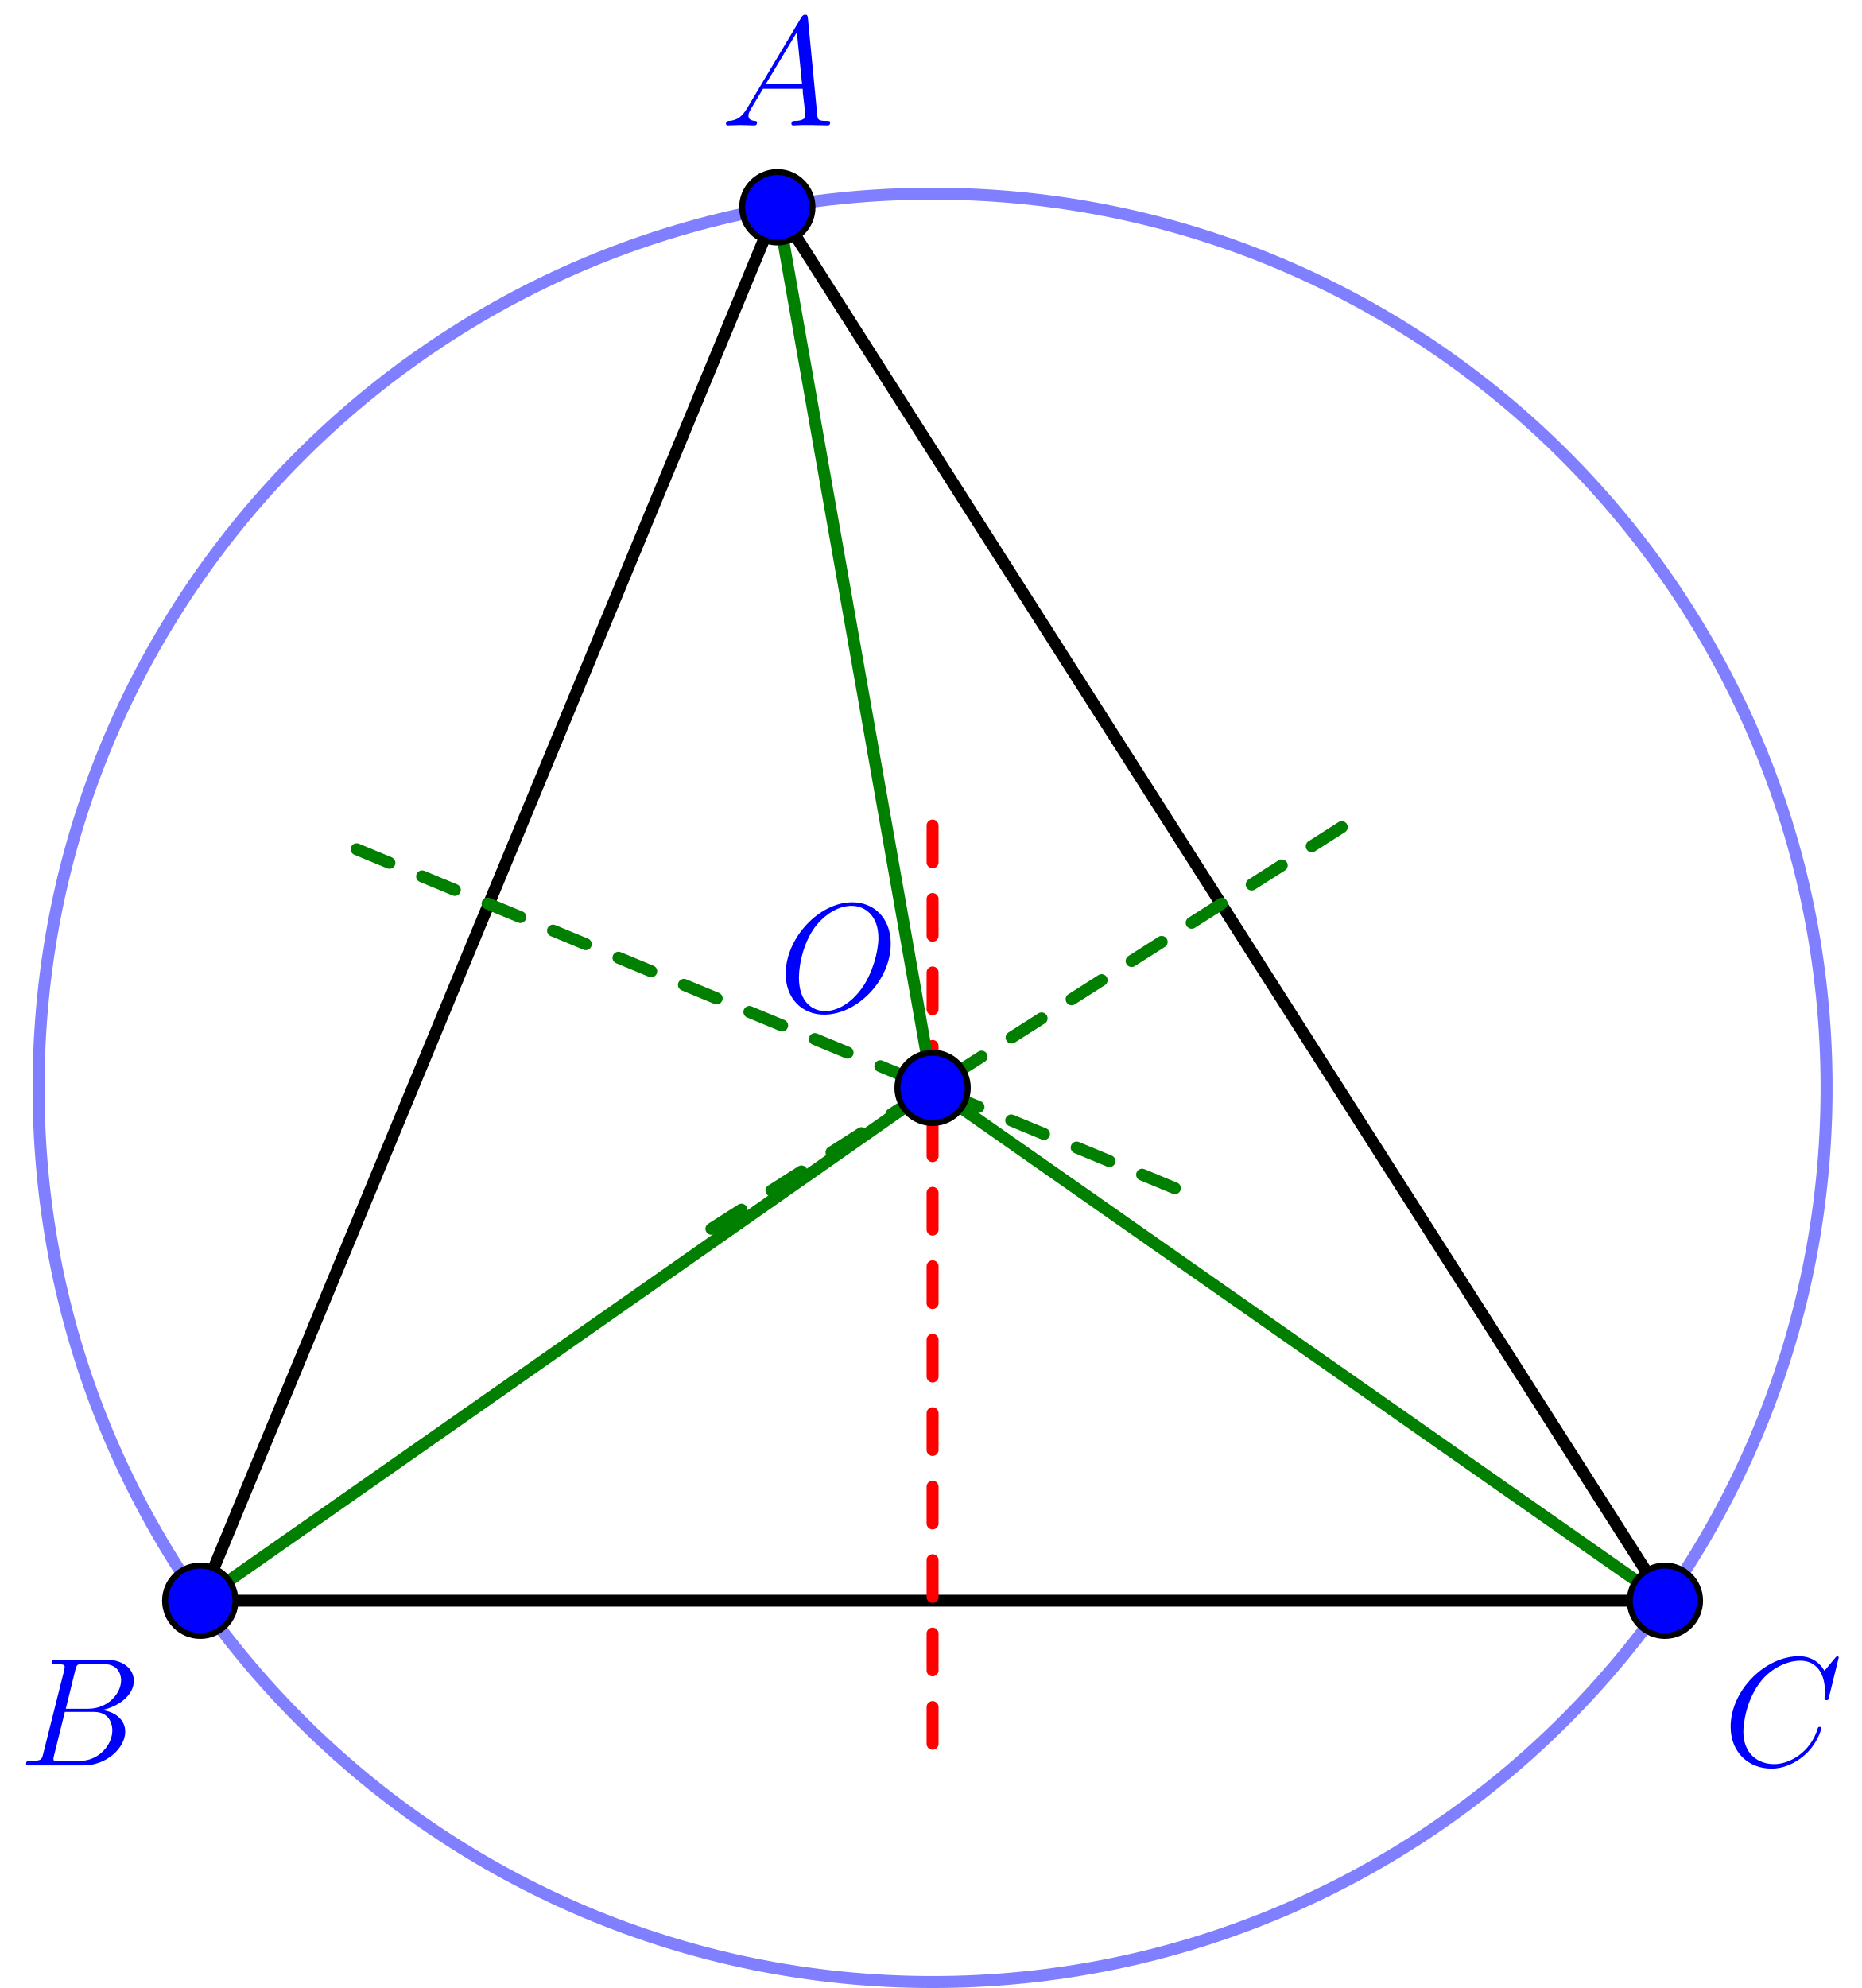
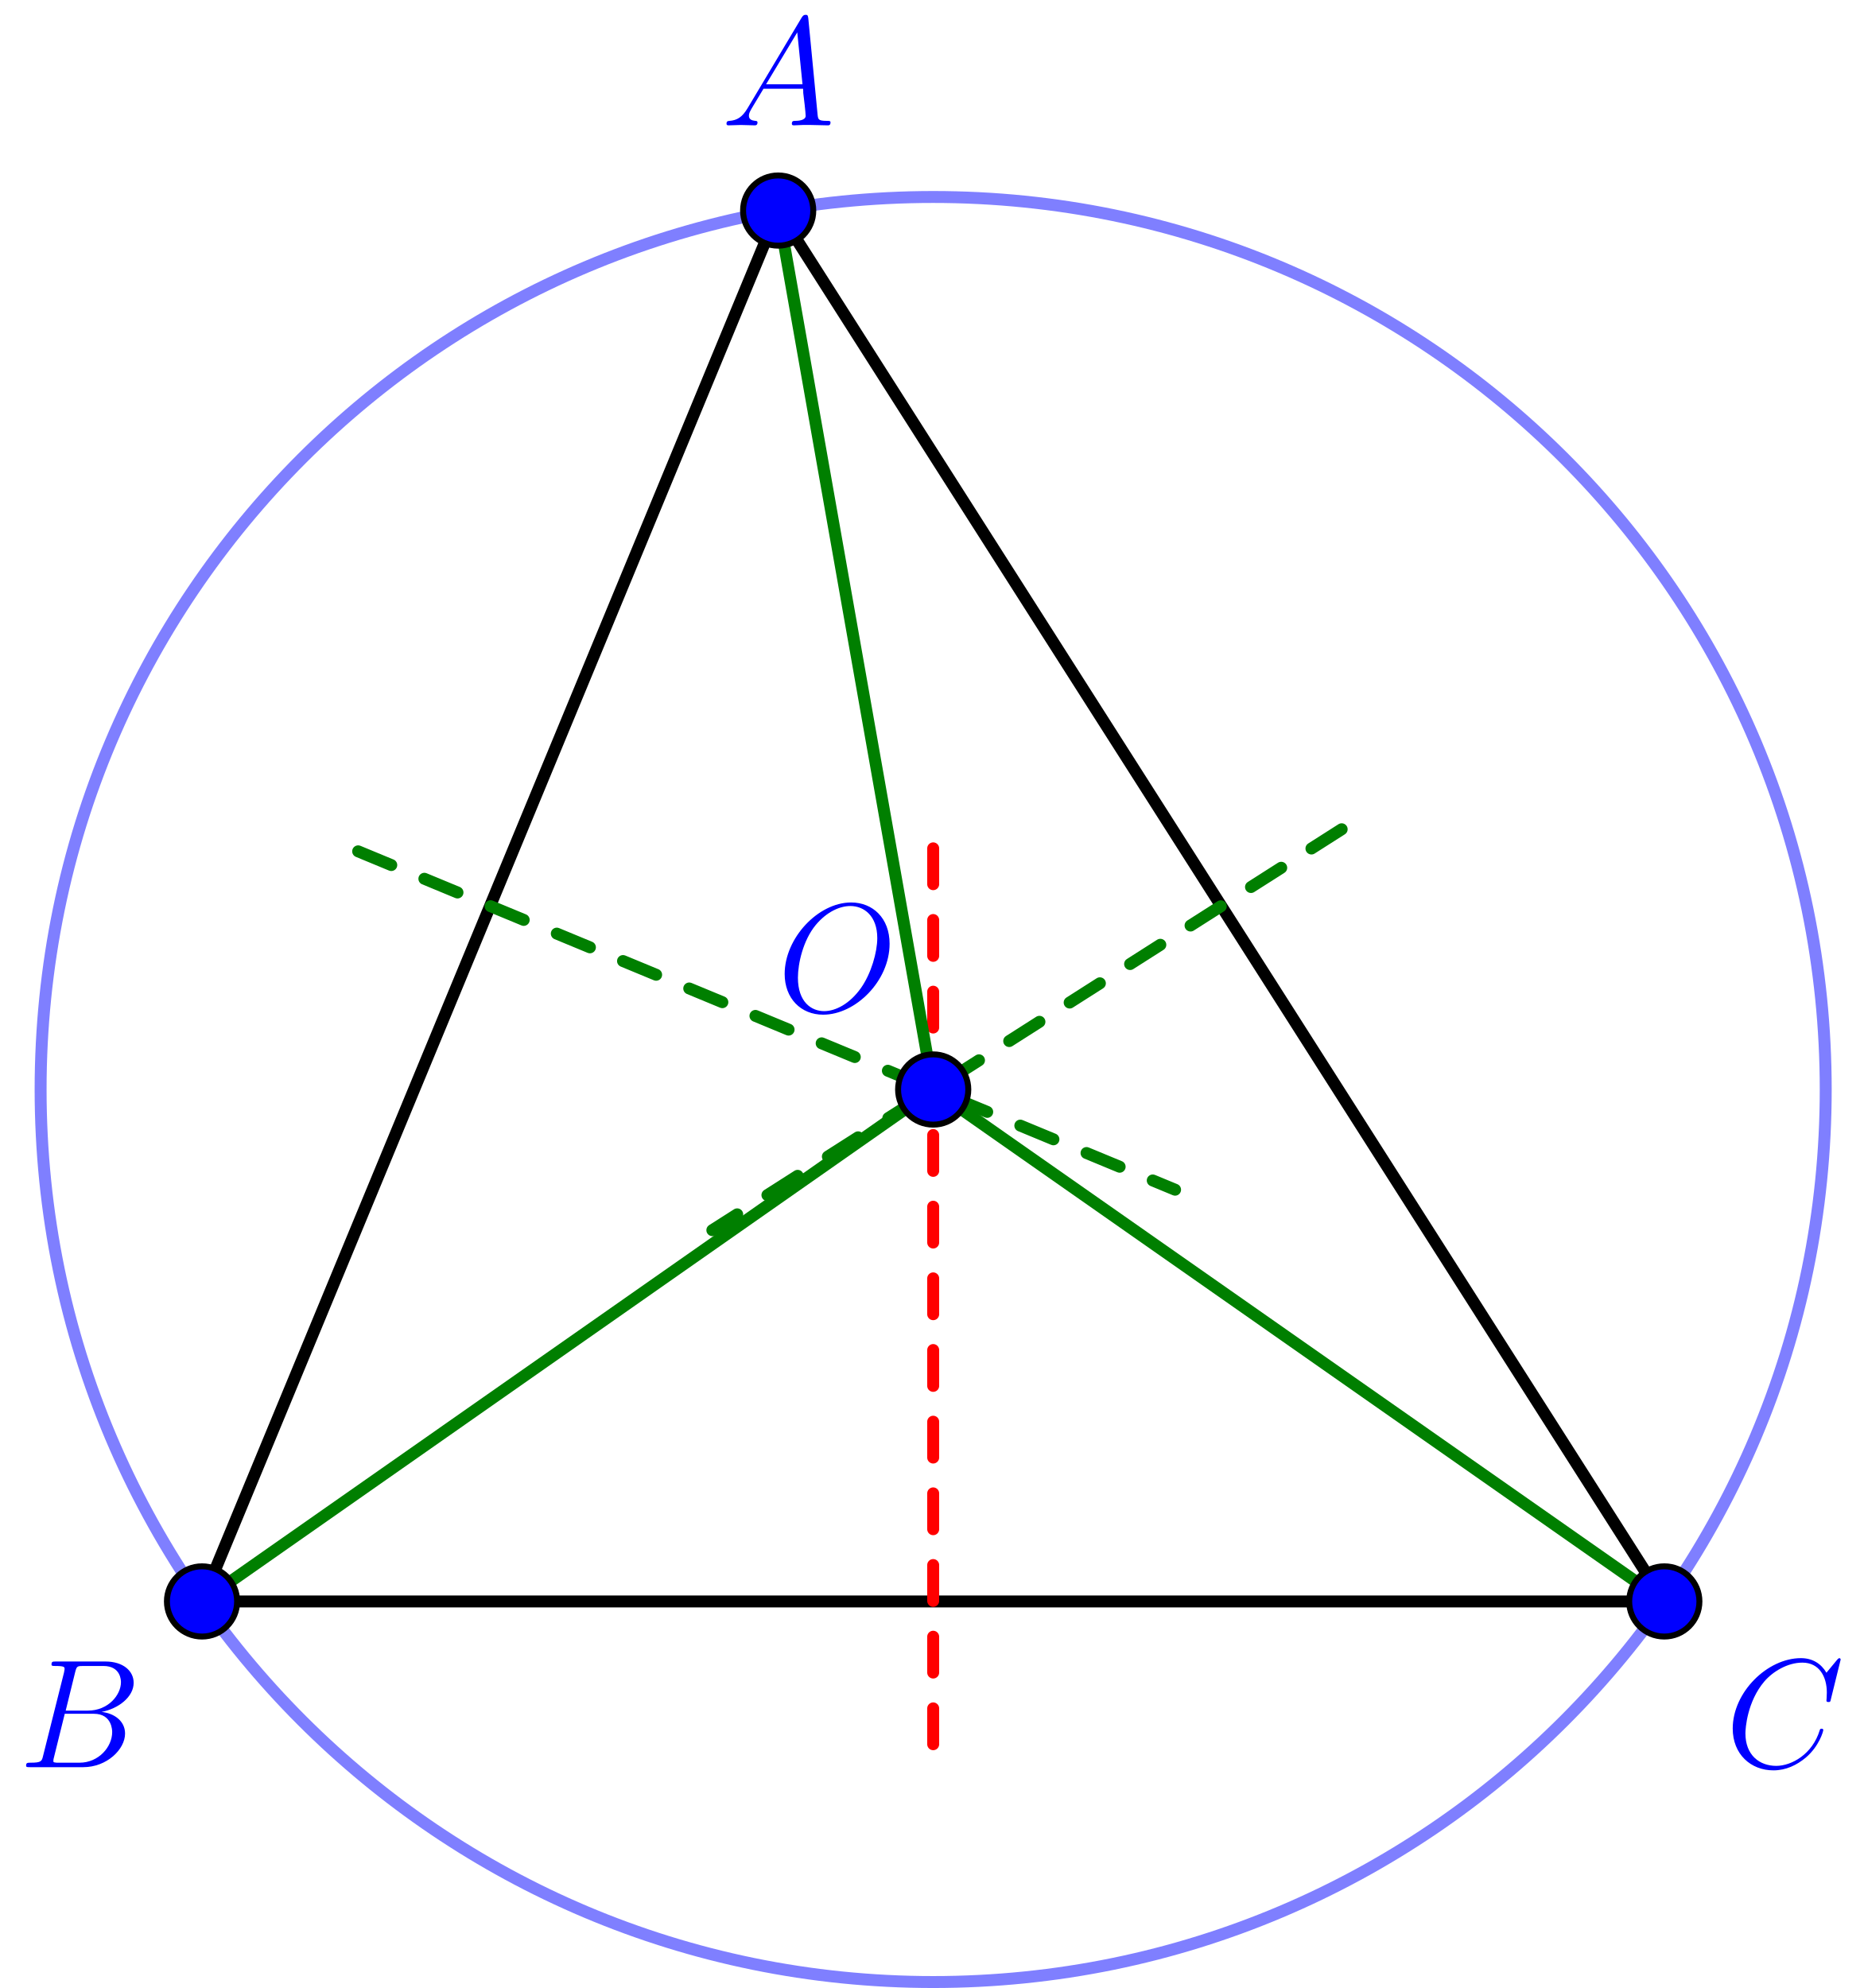
- <svg xmlns="http://www.w3.org/2000/svg" xmlns:xlink="http://www.w3.org/1999/xlink" width="155.6pt" height="166.12pt" viewBox="0 0 155.6 166.12" version="1.1" id="svg26">
+ <svg xmlns="http://www.w3.org/2000/svg" xmlns:xlink="http://www.w3.org/1999/xlink" width="155.96pt" height="166.37pt" viewBox="0 0 155.96 166.37" version="1.1" id="svg26">
  <defs id="defs5">
    <g id="g4">
      <g id="glyph-0-0">
        <path d="M 9.141 -0.25 C 9.141 -0.375 9.031 -0.375 8.828 -0.375 C 8.125 -0.375 8.109 -0.5 8.062 -0.875 L 7.281 -8.969 C 7.25 -9.219 7.203 -9.25 7.062 -9.25 C 6.938 -9.25 6.859 -9.219 6.734 -9.031 L 2.203 -1.438 C 1.75 -0.672 1.312 -0.422 0.688 -0.375 C 0.547 -0.359 0.438 -0.359 0.438 -0.125 C 0.438 -0.047 0.5 0 0.594 0 L 1.641 -0.031 C 2.016 -0.031 2.438 0 2.797 0 C 2.875 0 3.031 0 3.031 -0.25 C 3.031 -0.359 2.922 -0.375 2.844 -0.375 C 2.547 -0.406 2.312 -0.5 2.312 -0.812 C 2.312 -1 2.391 -1.141 2.547 -1.422 L 3.531 -3.062 L 6.844 -3.062 C 6.859 -2.938 6.859 -2.844 6.859 -2.719 C 6.906 -2.391 7.062 -1.031 7.062 -0.797 C 7.062 -0.406 6.406 -0.375 6.188 -0.375 C 6.047 -0.375 5.906 -0.375 5.906 -0.141 C 5.906 0 6.016 0 6.094 0 C 6.328 0 6.578 -0.031 6.797 -0.031 L 7.531 -0.031 L 8.906 0 C 9 0 9.141 0 9.141 -0.25 Z M 6.797 -3.438 L 3.75 -3.438 L 6.359 -7.781 Z M 6.797 -3.438 " id="path1" />
      </g>
      <g id="glyph-0-1">
        <path d="M 8.562 -7.109 C 8.562 -6.062 7.516 -4.734 5.797 -4.734 L 3.938 -4.734 L 4.734 -7.969 C 4.859 -8.453 4.906 -8.469 5.422 -8.469 L 7.094 -8.469 C 8.562 -8.469 8.562 -7.234 8.562 -7.109 Z M 8.906 -2.812 C 8.906 -3.875 7.984 -4.516 6.938 -4.625 C 8.344 -4.891 9.625 -5.875 9.625 -7.062 C 9.625 -8.062 8.734 -8.844 7.266 -8.844 L 3.109 -8.844 C 2.859 -8.844 2.75 -8.844 2.75 -8.594 C 2.75 -8.469 2.859 -8.469 3.062 -8.469 C 3.844 -8.469 3.844 -8.375 3.844 -8.219 C 3.844 -8.219 3.844 -8.125 3.797 -7.922 L 2.047 -0.953 C 1.938 -0.5 1.906 -0.375 1 -0.375 C 0.75 -0.375 0.625 -0.375 0.625 -0.141 C 0.625 0 0.703 0 0.953 0 L 5.406 0 C 7.391 0 8.906 -1.5 8.906 -2.812 Z M 7.828 -2.938 C 7.828 -1.703 6.703 -0.375 5.094 -0.375 L 3.344 -0.375 C 3.156 -0.375 3.141 -0.375 3.062 -0.391 C 2.922 -0.406 2.906 -0.422 2.906 -0.531 C 2.906 -0.625 2.922 -0.703 2.953 -0.812 L 3.859 -4.469 L 6.297 -4.469 C 7.828 -4.469 7.828 -3.047 7.828 -2.938 Z M 7.828 -2.938 " id="path2" />
      </g>
      <g id="glyph-0-2">
        <path d="M 8.219 -3.109 C 8.219 -3.219 8.109 -3.219 8.062 -3.219 C 7.953 -3.219 7.938 -3.141 7.922 -3.094 C 7.312 -1.078 5.562 -0.109 4.281 -0.109 C 2.906 -0.109 1.703 -0.984 1.703 -2.828 C 1.703 -3.234 1.844 -5.484 3.297 -7.188 C 4.016 -8.016 5.234 -8.75 6.469 -8.75 C 7.891 -8.75 8.516 -7.562 8.516 -6.25 C 8.516 -5.906 8.484 -5.625 8.484 -5.562 C 8.484 -5.453 8.609 -5.453 8.656 -5.453 C 8.797 -5.453 8.812 -5.469 8.859 -5.703 L 9.672 -9 C 9.672 -9.125 9.562 -9.125 9.562 -9.125 C 9.562 -9.125 9.484 -9.125 9.375 -8.984 L 8.484 -7.906 C 8.031 -8.672 7.312 -9.125 6.344 -9.125 C 3.547 -9.125 0.641 -6.281 0.641 -3.234 C 0.641 -1.078 2.156 0.266 4.047 0.266 C 5.094 0.266 6 -0.172 6.75 -0.797 C 7.875 -1.75 8.219 -3 8.219 -3.109 Z M 8.219 -3.109 " id="path3" />
      </g>
      <g id="glyph-0-3">
        <path d="M 9.406 -5.672 C 9.406 -7.812 8 -9.125 6.188 -9.125 C 3.422 -9.125 0.625 -6.141 0.625 -3.141 C 0.625 -1.109 1.969 0.266 3.844 0.266 C 6.562 0.266 9.406 -2.562 9.406 -5.672 Z M 8.375 -6.141 C 8.375 -4.984 7.875 -3.188 7 -1.953 C 6.062 -0.641 4.891 -0.031 3.922 -0.031 C 2.859 -0.031 1.734 -0.797 1.734 -2.828 C 1.734 -4 2.156 -5.938 3.219 -7.234 C 4.172 -8.375 5.266 -8.828 6.125 -8.828 C 7.266 -8.828 8.375 -8 8.375 -6.141 Z M 8.375 -6.141 " id="path4" />
      </g>
    </g>
    <clipPath id="clip-0">
-       <path clip-rule="nonzero" d="M 2 15 L 154 15 L 154 166.121 L 2 166.121 Z M 2 15 " id="path5" />
+       <path clip-rule="nonzero" d="M 2 15 L 154 15 L 154 166.371 L 2 166.371 Z M 2 15 " id="path5" />
    </clipPath>
  </defs>
  <g clip-path="url(#clip-0)" id="g6">
-     <path fill="none" stroke-width="10" stroke-linecap="round" stroke-linejoin="round" stroke="rgb(49.805%, 49.805%, 100%)" stroke-opacity="1" stroke-miterlimit="10" d="M 1526.602 752.177 C 1526.602 1164.833 1192.07 1499.364 779.414 1499.364 C 366.758 1499.364 32.227 1164.833 32.227 752.177 C 32.227 339.52 366.758 4.989 779.414 4.989 C 1192.07 4.989 1526.602 339.52 1526.602 752.177 Z M 1526.602 752.177 " transform="matrix(0.1, 0, 0, -0.1, 0, 166.12)" id="path6" />
+     <path fill="none" stroke-width="9.996" stroke-linecap="round" stroke-linejoin="round" stroke="rgb(49.805%, 49.805%, 100%)" stroke-opacity="1" stroke-miterlimit="10" d="M 1527.852 751.903 C 1527.852 1164.442 1193.438 1498.856 780.938 1498.856 C 368.398 1498.856 33.984 1164.442 33.984 751.903 C 33.984 339.403 368.398 4.989 780.938 4.989 C 1193.438 4.989 1527.852 339.403 1527.852 751.903 Z M 1527.852 751.903 " transform="matrix(0.1, 0, 0, -0.1, 0, 166.37)" id="path6" />
  </g>
-   <path fill="none" stroke-width="10" stroke-linecap="round" stroke-linejoin="round" stroke="rgb(0%, 0%, 0%)" stroke-opacity="1" stroke-miterlimit="10" d="M 649.688 1487.997 L 167.383 323.622 " transform="matrix(0.1, 0, 0, -0.1, 0, 166.12)" id="path7" />
-   <path fill="none" stroke-width="10" stroke-linecap="round" stroke-linejoin="round" stroke="rgb(0%, 0%, 0%)" stroke-opacity="1" stroke-miterlimit="10" d="M 167.383 323.622 L 1391.484 323.622 " transform="matrix(0.1, 0, 0, -0.1, 0, 166.12)" id="path8" />
-   <path fill="none" stroke-width="10" stroke-linecap="round" stroke-linejoin="round" stroke="rgb(0%, 0%, 0%)" stroke-opacity="1" stroke-miterlimit="10" d="M 1391.484 323.622 L 649.688 1487.997 " transform="matrix(0.1, 0, 0, -0.1, 0, 166.12)" id="path9" />
-   <path fill="none" stroke-width="10" stroke-linecap="round" stroke-linejoin="round" stroke="rgb(0%, 49.805%, 0%)" stroke-opacity="1" stroke-dasharray="29.607 29.607" stroke-miterlimit="10" d="M 298.086 951.552 L 981.914 668.309 " transform="matrix(0.1, 0, 0, -0.1, 0, 166.12)" id="path10" />
-   <path fill="none" stroke-width="10" stroke-linecap="round" stroke-linejoin="round" stroke="rgb(0%, 49.805%, 0%)" stroke-opacity="1" stroke-dasharray="29.745 29.745" stroke-miterlimit="10" d="M 1121.406 970.028 L 594.57 634.403 " transform="matrix(0.1, 0, 0, -0.1, 0, 166.12)" id="path11" />
-   <path fill="none" stroke-width="10" stroke-linecap="round" stroke-linejoin="round" stroke="rgb(100%, 0%, 0%)" stroke-opacity="1" stroke-dasharray="30.692 30.692" stroke-miterlimit="10" d="M 779.414 204.052 L 779.414 971.356 " transform="matrix(0.1, 0, 0, -0.1, 0, 166.12)" id="path12" />
-   <path fill="none" stroke-width="10" stroke-linecap="round" stroke-linejoin="round" stroke="rgb(0%, 49.805%, 0%)" stroke-opacity="1" stroke-miterlimit="10" d="M 779.414 752.177 L 649.688 1487.997 " transform="matrix(0.1, 0, 0, -0.1, 0, 166.12)" id="path13" />
-   <path fill="none" stroke-width="10" stroke-linecap="round" stroke-linejoin="round" stroke="rgb(0%, 49.805%, 0%)" stroke-opacity="1" stroke-miterlimit="10" d="M 779.414 752.177 L 167.383 323.622 " transform="matrix(0.1, 0, 0, -0.1, 0, 166.12)" id="path14" />
-   <path fill="none" stroke-width="10" stroke-linecap="round" stroke-linejoin="round" stroke="rgb(0%, 49.805%, 0%)" stroke-opacity="1" stroke-miterlimit="10" d="M 779.414 752.177 L 1391.484 323.622 " transform="matrix(0.1, 0, 0, -0.1, 0, 166.12)" id="path15" />
-   <path fill-rule="nonzero" fill="rgb(0%, 0%, 100%)" fill-opacity="1" d="M 67.906 17.32 C 67.906 15.695 66.59 14.379 64.969 14.379 C 63.344 14.379 62.027 15.695 62.027 17.32 C 62.027 18.941 63.344 20.258 64.969 20.258 C 66.59 20.258 67.906 18.941 67.906 17.32 " id="path16" />
-   <path fill="none" stroke-width="5" stroke-linecap="round" stroke-linejoin="round" stroke="rgb(0%, 0%, 0%)" stroke-opacity="1" stroke-miterlimit="10" d="M 679.062 1487.997 C 679.062 1504.247 665.898 1517.411 649.688 1517.411 C 633.438 1517.411 620.273 1504.247 620.273 1487.997 C 620.273 1471.786 633.438 1458.622 649.688 1458.622 C 665.898 1458.622 679.062 1471.786 679.062 1487.997 Z M 679.062 1487.997 " transform="matrix(0.1, 0, 0, -0.1, 0, 166.12)" id="path17" />
-   <path fill-rule="nonzero" fill="rgb(0%, 0%, 100%)" fill-opacity="1" d="M 19.676 133.758 C 19.676 132.137 18.359 130.82 16.738 130.82 C 15.113 130.82 13.797 132.137 13.797 133.758 C 13.797 135.383 15.113 136.699 16.738 136.699 C 18.359 136.699 19.676 135.383 19.676 133.758 " id="path18" />
-   <path fill="none" stroke-width="5" stroke-linecap="round" stroke-linejoin="round" stroke="rgb(0%, 0%, 0%)" stroke-opacity="1" stroke-miterlimit="10" d="M 196.758 323.622 C 196.758 339.833 183.594 352.997 167.383 352.997 C 151.133 352.997 137.969 339.833 137.969 323.622 C 137.969 307.372 151.133 294.208 167.383 294.208 C 183.594 294.208 196.758 307.372 196.758 323.622 Z M 196.758 323.622 " transform="matrix(0.1, 0, 0, -0.1, 0, 166.12)" id="path19" />
-   <path fill-rule="nonzero" fill="rgb(0%, 0%, 100%)" fill-opacity="1" d="M 142.086 133.758 C 142.086 132.137 140.77 130.82 139.148 130.82 C 137.523 130.82 136.211 132.137 136.211 133.758 C 136.211 135.383 137.523 136.699 139.148 136.699 C 140.77 136.699 142.086 135.383 142.086 133.758 " id="path20" />
-   <path fill="none" stroke-width="5" stroke-linecap="round" stroke-linejoin="round" stroke="rgb(0%, 0%, 0%)" stroke-opacity="1" stroke-miterlimit="10" d="M 1420.859 323.622 C 1420.859 339.833 1407.695 352.997 1391.484 352.997 C 1375.234 352.997 1362.109 339.833 1362.109 323.622 C 1362.109 307.372 1375.234 294.208 1391.484 294.208 C 1407.695 294.208 1420.859 307.372 1420.859 323.622 Z M 1420.859 323.622 " transform="matrix(0.1, 0, 0, -0.1, 0, 166.12)" id="path21" />
-   <path fill-rule="nonzero" fill="rgb(0%, 0%, 100%)" fill-opacity="1" d="M 80.883 90.902 C 80.883 89.277 79.566 87.965 77.941 87.965 C 76.32 87.965 75.004 89.277 75.004 90.902 C 75.004 92.523 76.32 93.84 77.941 93.84 C 79.566 93.84 80.883 92.523 80.883 90.902 " id="path22" />
-   <path fill="none" stroke-width="5" stroke-linecap="round" stroke-linejoin="round" stroke="rgb(0%, 0%, 0%)" stroke-opacity="1" stroke-miterlimit="10" d="M 808.828 752.177 C 808.828 768.427 795.664 781.552 779.414 781.552 C 763.203 781.552 750.039 768.427 750.039 752.177 C 750.039 735.966 763.203 722.802 779.414 722.802 C 795.664 722.802 808.828 735.966 808.828 752.177 Z M 808.828 752.177 " transform="matrix(0.1, 0, 0, -0.1, 0, 166.12)" id="path23" />
+   <path fill="none" stroke-width="9.996" stroke-linecap="round" stroke-linejoin="round" stroke="rgb(0%, 0%, 0%)" stroke-opacity="1" stroke-miterlimit="10" d="M 651.211 1487.489 L 169.062 323.505 " transform="matrix(0.1, 0, 0, -0.1, 0, 166.37)" id="path7" />
+   <path fill="none" stroke-width="9.996" stroke-linecap="round" stroke-linejoin="round" stroke="rgb(0%, 0%, 0%)" stroke-opacity="1" stroke-miterlimit="10" d="M 169.062 323.505 L 1392.773 323.505 " transform="matrix(0.1, 0, 0, -0.1, 0, 166.37)" id="path8" />
+   <path fill="none" stroke-width="9.996" stroke-linecap="round" stroke-linejoin="round" stroke="rgb(0%, 0%, 0%)" stroke-opacity="1" stroke-miterlimit="10" d="M 1392.773 323.505 L 651.211 1487.489 " transform="matrix(0.1, 0, 0, -0.1, 0, 166.37)" id="path9" />
+   <path fill="none" stroke-width="9.996" stroke-linecap="round" stroke-linejoin="round" stroke="rgb(0%, 49.805%, 0%)" stroke-opacity="1" stroke-dasharray="29.989 29.989" stroke-miterlimit="10" d="M 299.727 951.239 L 983.359 668.075 " transform="matrix(0.1, 0, 0, -0.1, 0, 166.37)" id="path10" />
+   <path fill="none" stroke-width="9.996" stroke-linecap="round" stroke-linejoin="round" stroke="rgb(0%, 49.805%, 0%)" stroke-opacity="1" stroke-dasharray="29.989 29.989" stroke-miterlimit="10" d="M 1122.773 969.716 L 596.133 634.208 " transform="matrix(0.1, 0, 0, -0.1, 0, 166.37)" id="path11" />
+   <path fill="none" stroke-width="9.996" stroke-linecap="round" stroke-linejoin="round" stroke="rgb(100%, 0%, 0%)" stroke-opacity="1" stroke-dasharray="29.989 29.989" stroke-miterlimit="10" d="M 780.938 204.012 L 780.938 971.005 " transform="matrix(0.1, 0, 0, -0.1, 0, 166.37)" id="path12" />
+   <path fill="none" stroke-width="9.996" stroke-linecap="round" stroke-linejoin="round" stroke="rgb(0%, 49.805%, 0%)" stroke-opacity="1" stroke-miterlimit="10" d="M 780.938 751.903 L 651.211 1487.489 " transform="matrix(0.1, 0, 0, -0.1, 0, 166.37)" id="path13" />
+   <path fill="none" stroke-width="9.996" stroke-linecap="round" stroke-linejoin="round" stroke="rgb(0%, 49.805%, 0%)" stroke-opacity="1" stroke-miterlimit="10" d="M 780.938 751.903 L 169.062 323.505 " transform="matrix(0.1, 0, 0, -0.1, 0, 166.37)" id="path14" />
+   <path fill="none" stroke-width="9.996" stroke-linecap="round" stroke-linejoin="round" stroke="rgb(0%, 49.805%, 0%)" stroke-opacity="1" stroke-miterlimit="10" d="M 780.938 751.903 L 1392.773 323.505 " transform="matrix(0.1, 0, 0, -0.1, 0, 166.37)" id="path15" />
+   <path fill-rule="nonzero" fill="rgb(0%, 0%, 100%)" fill-opacity="1" d="M 68.059 17.621 C 68.059 15.996 66.746 14.684 65.121 14.684 C 63.5 14.684 62.184 15.996 62.184 17.621 C 62.184 19.242 63.5 20.559 65.121 20.559 C 66.746 20.559 68.059 19.242 68.059 17.621 " id="path16" />
+   <path fill="none" stroke-width="4.998" stroke-linecap="round" stroke-linejoin="round" stroke="rgb(0%, 0%, 0%)" stroke-opacity="1" stroke-miterlimit="10" d="M 680.586 1487.489 C 680.586 1503.739 667.461 1516.864 651.211 1516.864 C 635 1516.864 621.836 1503.739 621.836 1487.489 C 621.836 1471.278 635 1458.114 651.211 1458.114 C 667.461 1458.114 680.586 1471.278 680.586 1487.489 Z M 680.586 1487.489 " transform="matrix(0.1, 0, 0, -0.1, 0, 166.37)" id="path17" />
+   <path fill-rule="nonzero" fill="rgb(0%, 0%, 100%)" fill-opacity="1" d="M 19.844 134.02 C 19.844 132.398 18.531 131.082 16.906 131.082 C 15.285 131.082 13.969 132.398 13.969 134.02 C 13.969 135.641 15.285 136.957 16.906 136.957 C 18.531 136.957 19.844 135.641 19.844 134.02 " id="path18" />
+   <path fill="none" stroke-width="4.998" stroke-linecap="round" stroke-linejoin="round" stroke="rgb(0%, 0%, 0%)" stroke-opacity="1" stroke-miterlimit="10" d="M 198.438 323.505 C 198.438 339.716 185.312 352.88 169.062 352.88 C 152.852 352.88 139.688 339.716 139.688 323.505 C 139.688 307.294 152.852 294.13 169.062 294.13 C 185.312 294.13 198.438 307.294 198.438 323.505 Z M 198.438 323.505 " transform="matrix(0.1, 0, 0, -0.1, 0, 166.37)" id="path19" />
+   <path fill-rule="nonzero" fill="rgb(0%, 0%, 100%)" fill-opacity="1" d="M 142.215 134.02 C 142.215 132.398 140.898 131.082 139.277 131.082 C 137.652 131.082 136.34 132.398 136.34 134.02 C 136.34 135.641 137.652 136.957 139.277 136.957 C 140.898 136.957 142.215 135.641 142.215 134.02 " id="path20" />
+   <path fill="none" stroke-width="4.998" stroke-linecap="round" stroke-linejoin="round" stroke="rgb(0%, 0%, 0%)" stroke-opacity="1" stroke-miterlimit="10" d="M 1422.148 323.505 C 1422.148 339.716 1408.984 352.88 1392.773 352.88 C 1376.523 352.88 1363.398 339.716 1363.398 323.505 C 1363.398 307.294 1376.523 294.13 1392.773 294.13 C 1408.984 294.13 1422.148 307.294 1422.148 323.505 Z M 1422.148 323.505 " transform="matrix(0.1, 0, 0, -0.1, 0, 166.37)" id="path21" />
+   <path fill-rule="nonzero" fill="rgb(0%, 0%, 100%)" fill-opacity="1" d="M 81.031 91.18 C 81.031 89.555 79.715 88.238 78.094 88.238 C 76.469 88.238 75.156 89.555 75.156 91.18 C 75.156 92.801 76.469 94.117 78.094 94.117 C 79.715 94.117 81.031 92.801 81.031 91.18 " id="path22" />
+   <path fill="none" stroke-width="4.998" stroke-linecap="round" stroke-linejoin="round" stroke="rgb(0%, 0%, 0%)" stroke-opacity="1" stroke-miterlimit="10" d="M 810.312 751.903 C 810.312 768.153 797.148 781.317 780.938 781.317 C 764.688 781.317 751.562 768.153 751.562 751.903 C 751.562 735.692 764.688 722.528 780.938 722.528 C 797.148 722.528 810.312 735.692 810.312 751.903 Z M 810.312 751.903 " transform="matrix(0.1, 0, 0, -0.1, 0, 166.37)" id="path23" />
  <g fill="rgb(0%, 0%, 100%)" fill-opacity="1" id="g23">
-     <use xlink:href="#glyph-0-0" x="60.24" y="10.48" id="use23" />
+     <use xlink:href="#glyph-0-0" x="60.36" y="10.49" id="use23" />
  </g>
  <g fill="rgb(0%, 0%, 100%)" fill-opacity="1" id="g24">
-     <use xlink:href="#glyph-0-1" x="1.56" y="147.52" id="use24" />
+     <use xlink:href="#glyph-0-1" x="1.56" y="147.89" id="use24" />
  </g>
  <g fill="rgb(0%, 0%, 100%)" fill-opacity="1" id="g25">
-     <use xlink:href="#glyph-0-2" x="144.002" y="147.52" id="use25" />
+     <use xlink:href="#glyph-0-2" x="144.362" y="147.89" id="use25" />
  </g>
  <g fill="rgb(0%, 0%, 100%)" fill-opacity="1" id="g26">
-     <use xlink:href="#glyph-0-3" x="65.04" y="84.52" id="use26" />
+     <use xlink:href="#glyph-0-3" x="65.04" y="84.65" id="use26" />
  </g>
</svg>
